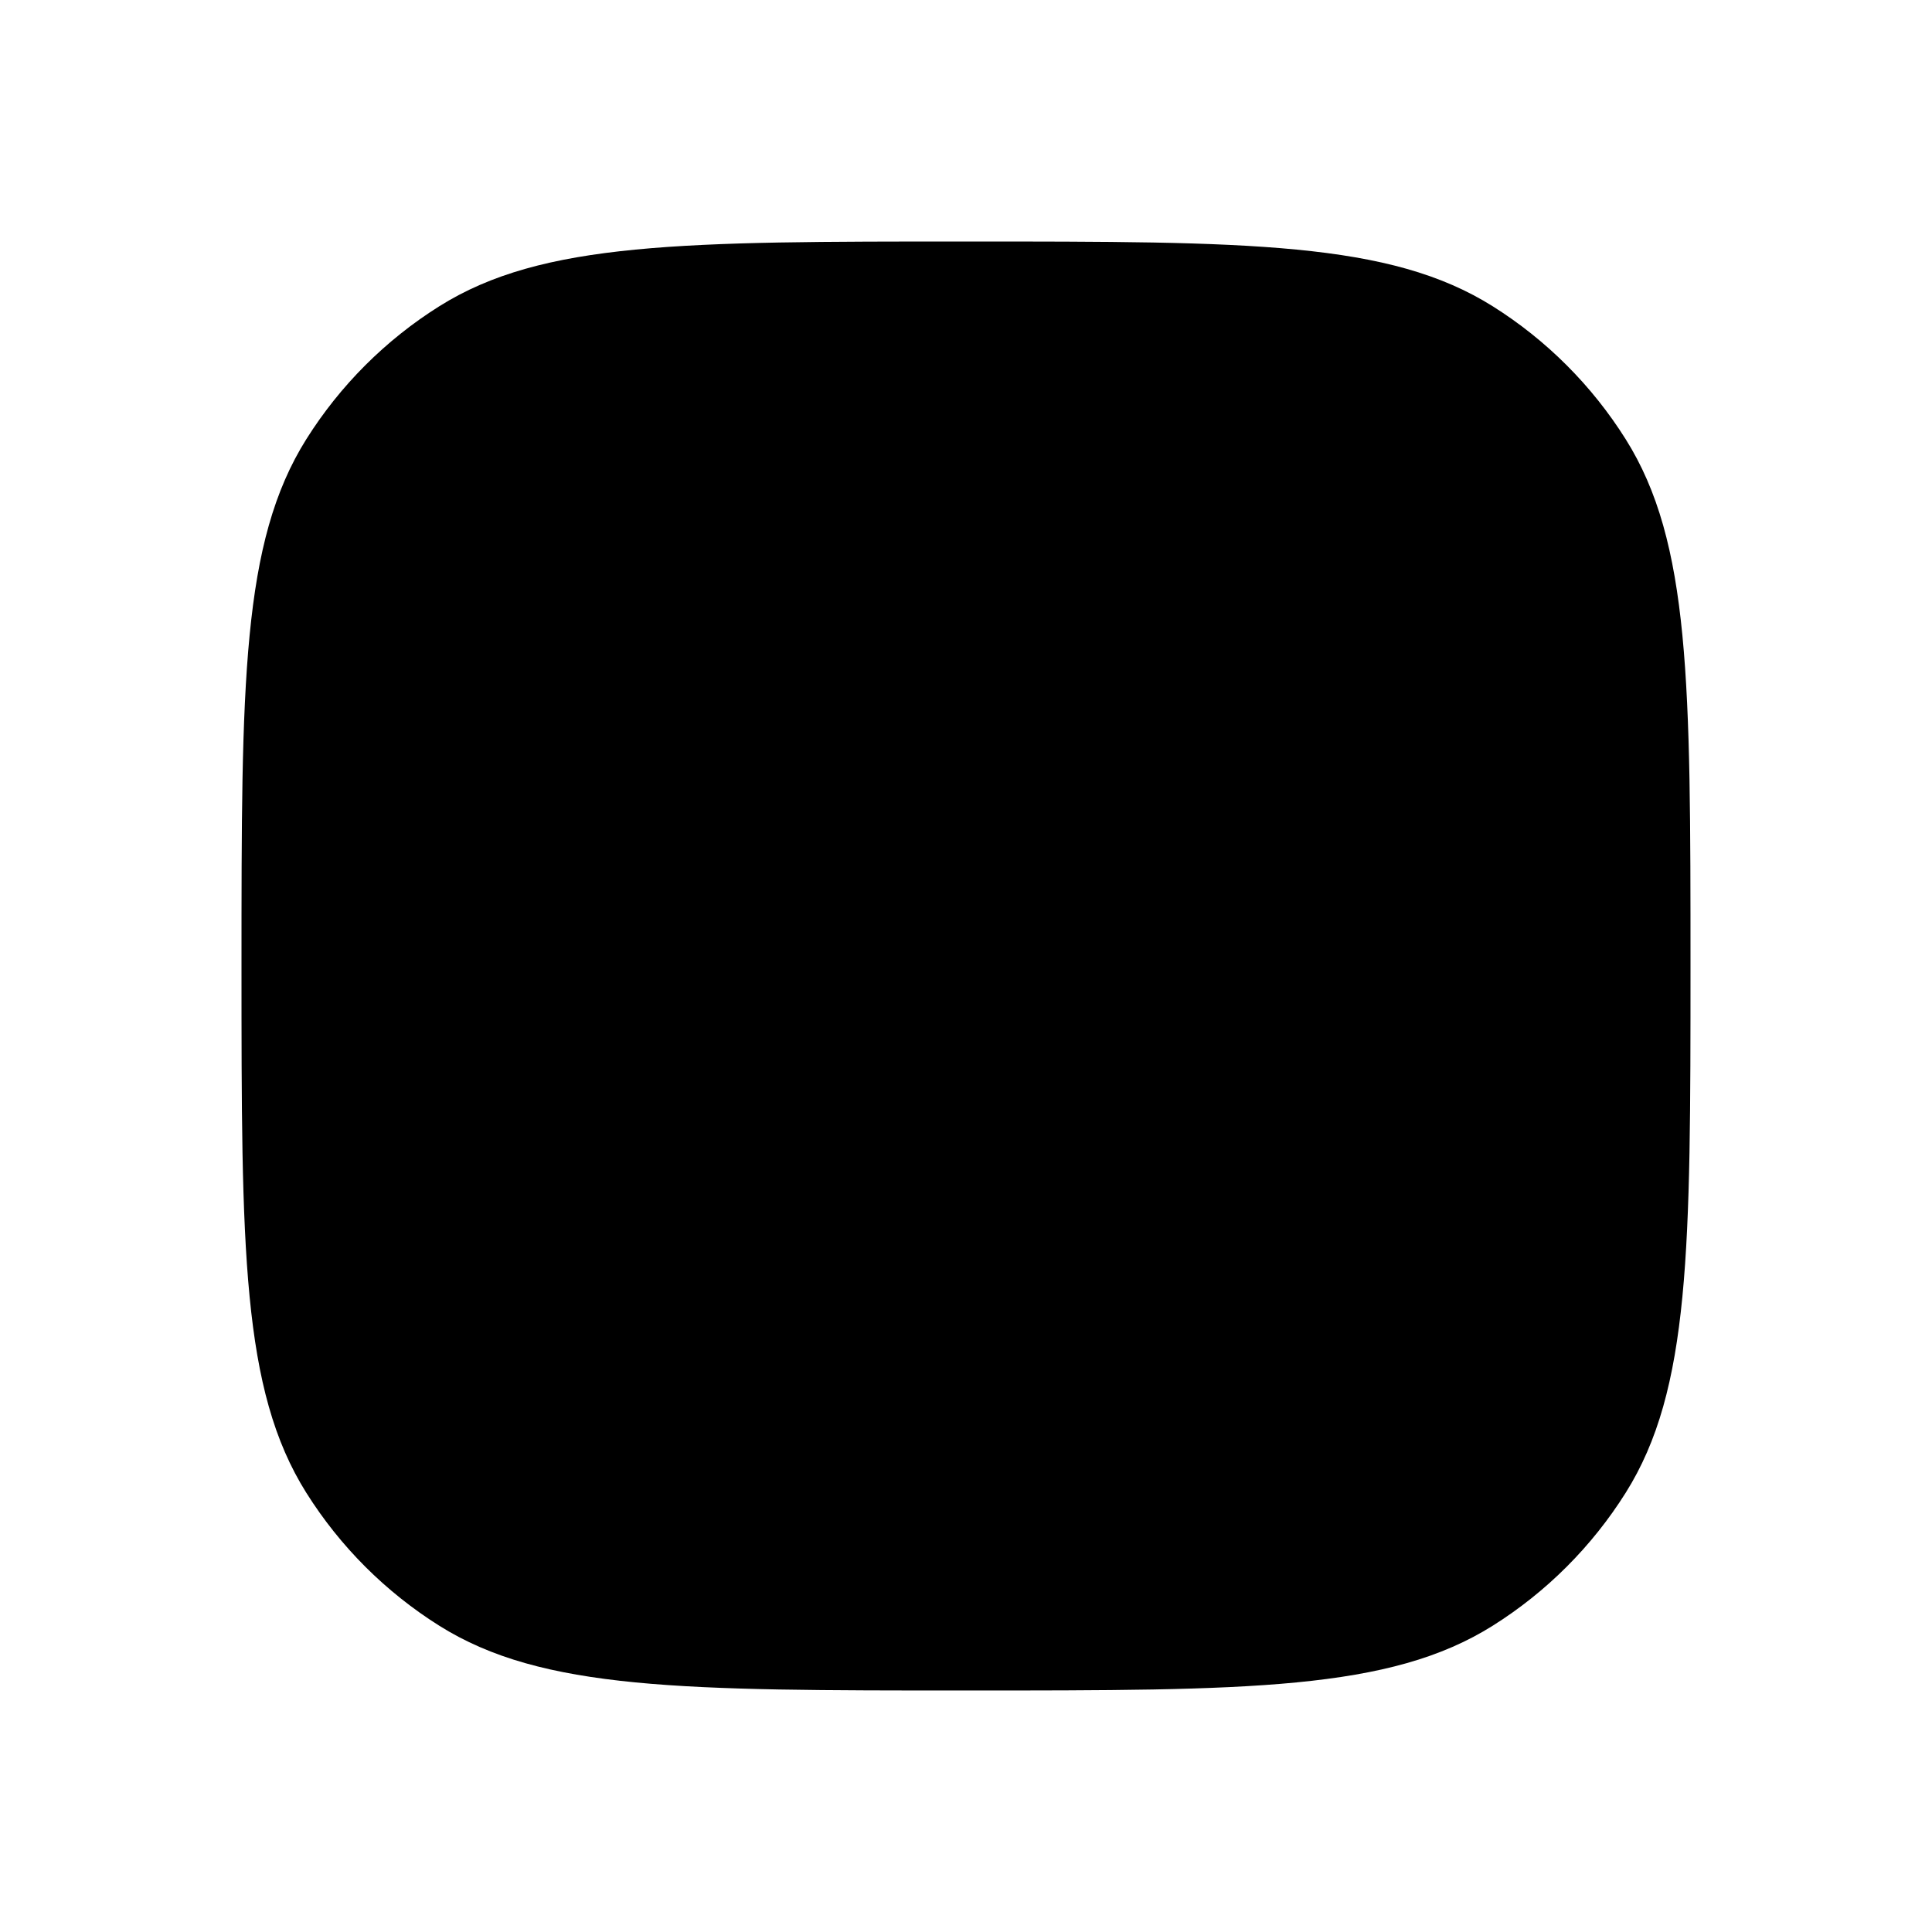
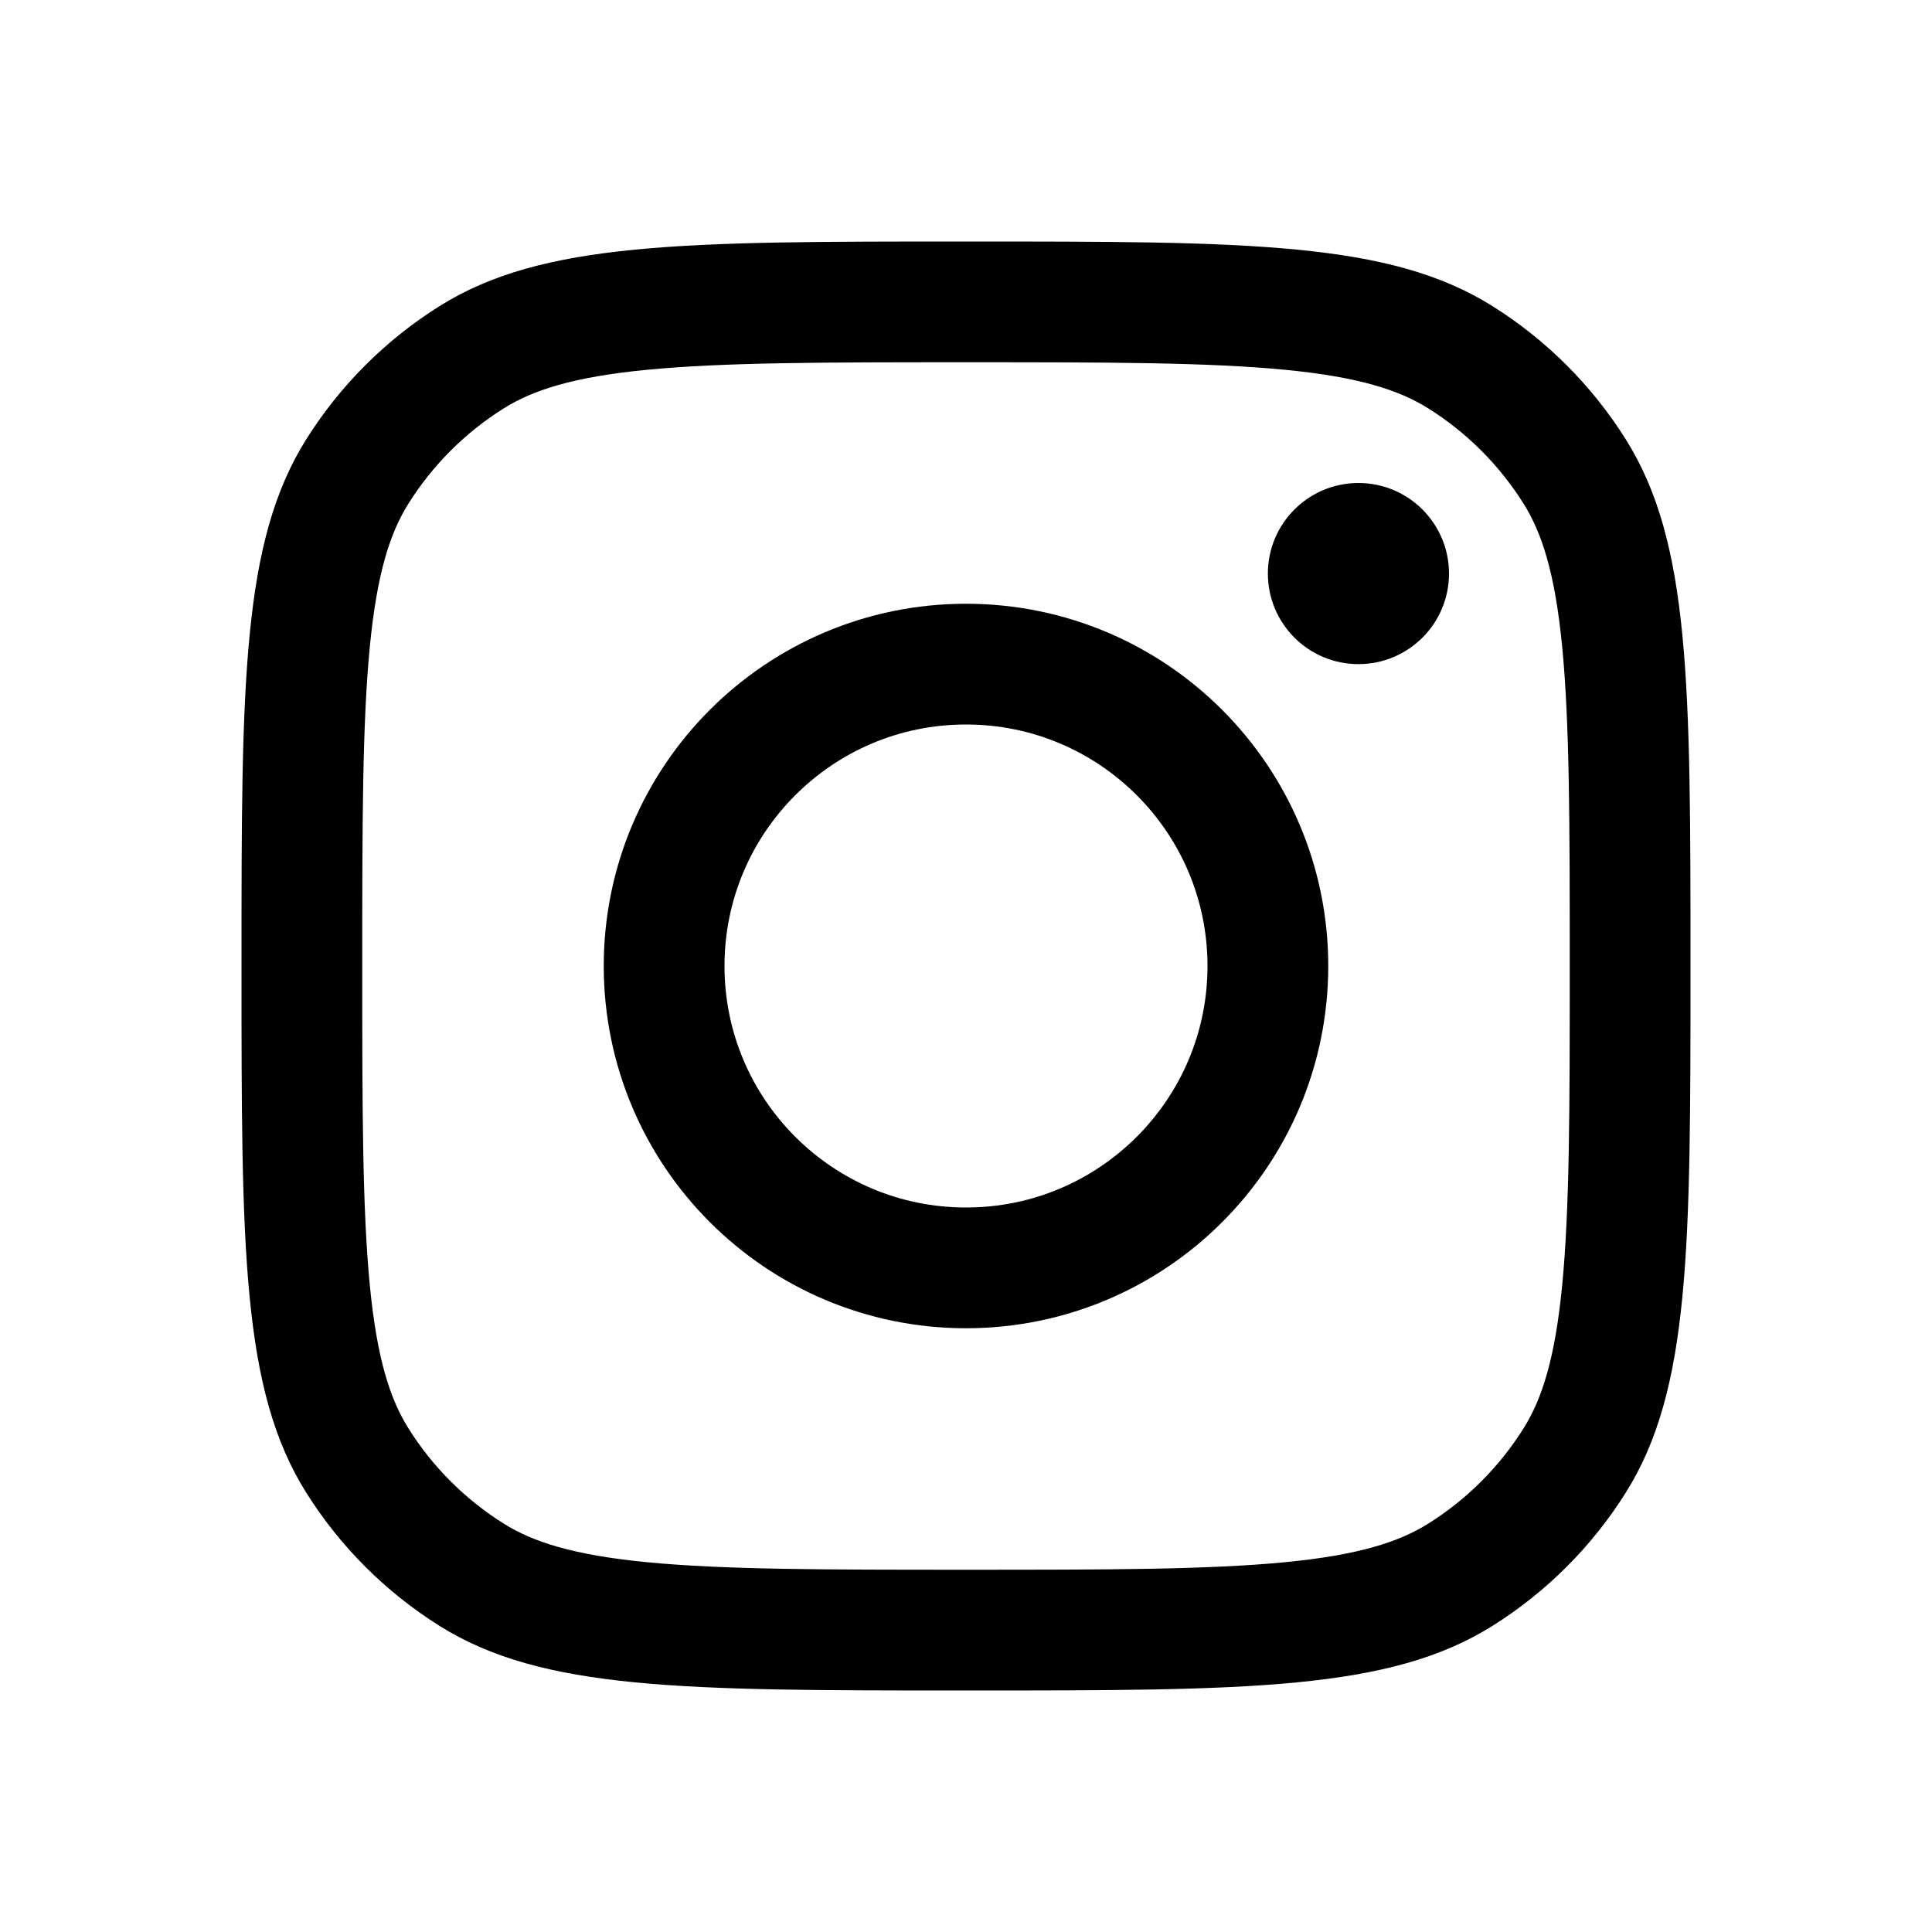
- <svg xmlns="http://www.w3.org/2000/svg" class="svg-icon" viewBox="0 0 192 192" fill="currentColor">
-   <path stroke="#000" stroke-width="12" d="M96 162c-14.152 0-24.336-.007-32.276-.777-7.849-.761-12.87-2.223-16.877-4.741a36 36 0 0 1-11.33-11.329c-2.517-4.007-3.98-9.028-4.74-16.877C30.007 120.336 30 110.152 30 96c0-14.152.007-24.336.777-32.276.76-7.849 2.223-12.87 4.74-16.877a36 36 0 0 1 11.33-11.33c4.007-2.517 9.028-3.98 16.877-4.74C71.663 30.007 81.847 30 96 30c14.152 0 24.336.007 32.276.777 7.849.76 12.87 2.223 16.877 4.74a36 36 0 0 1 11.329 11.33c2.518 4.007 3.98 9.028 4.741 16.877.77 7.94.777 18.124.777 32.276 0 14.152-.007 24.336-.777 32.276-.761 7.849-2.223 12.87-4.741 16.877a36 36 0 0 1-11.329 11.329c-4.007 2.518-9.028 3.98-16.877 4.741-7.94.77-18.124.777-32.276.777Z" />
-   <circle cx="96" cy="96" r="30" stroke="#000" stroke-width="12" />
-   <circle cx="135" cy="57" r="9" fill="#000" />
+ <svg xmlns="http://www.w3.org/2000/svg" class="svg-icon" viewBox="0 0 192 192" fill="none">
+   <path stroke="currentColor" stroke-width="12" d="M96 162c-14.152 0-24.336-.007-32.276-.777-7.849-.761-12.87-2.223-16.877-4.741a36 36 0 0 1-11.33-11.329c-2.517-4.007-3.98-9.028-4.74-16.877C30.007 120.336 30 110.152 30 96c0-14.152.007-24.336.777-32.276.76-7.849 2.223-12.87 4.74-16.877a36 36 0 0 1 11.33-11.33c4.007-2.517 9.028-3.98 16.877-4.74C71.663 30.007 81.847 30 96 30c14.152 0 24.336.007 32.276.777 7.849.76 12.87 2.223 16.877 4.74a36 36 0 0 1 11.329 11.33c2.518 4.007 3.98 9.028 4.741 16.877.77 7.94.777 18.124.777 32.276 0 14.152-.007 24.336-.777 32.276-.761 7.849-2.223 12.87-4.741 16.877a36 36 0 0 1-11.329 11.329c-4.007 2.518-9.028 3.98-16.877 4.741-7.94.77-18.124.777-32.276.777Z" />
+   <circle cx="96" cy="96" r="30" stroke="currentColor" stroke-width="12" />
+   <circle cx="135" cy="57" r="9" fill="currentColor" />
</svg>
